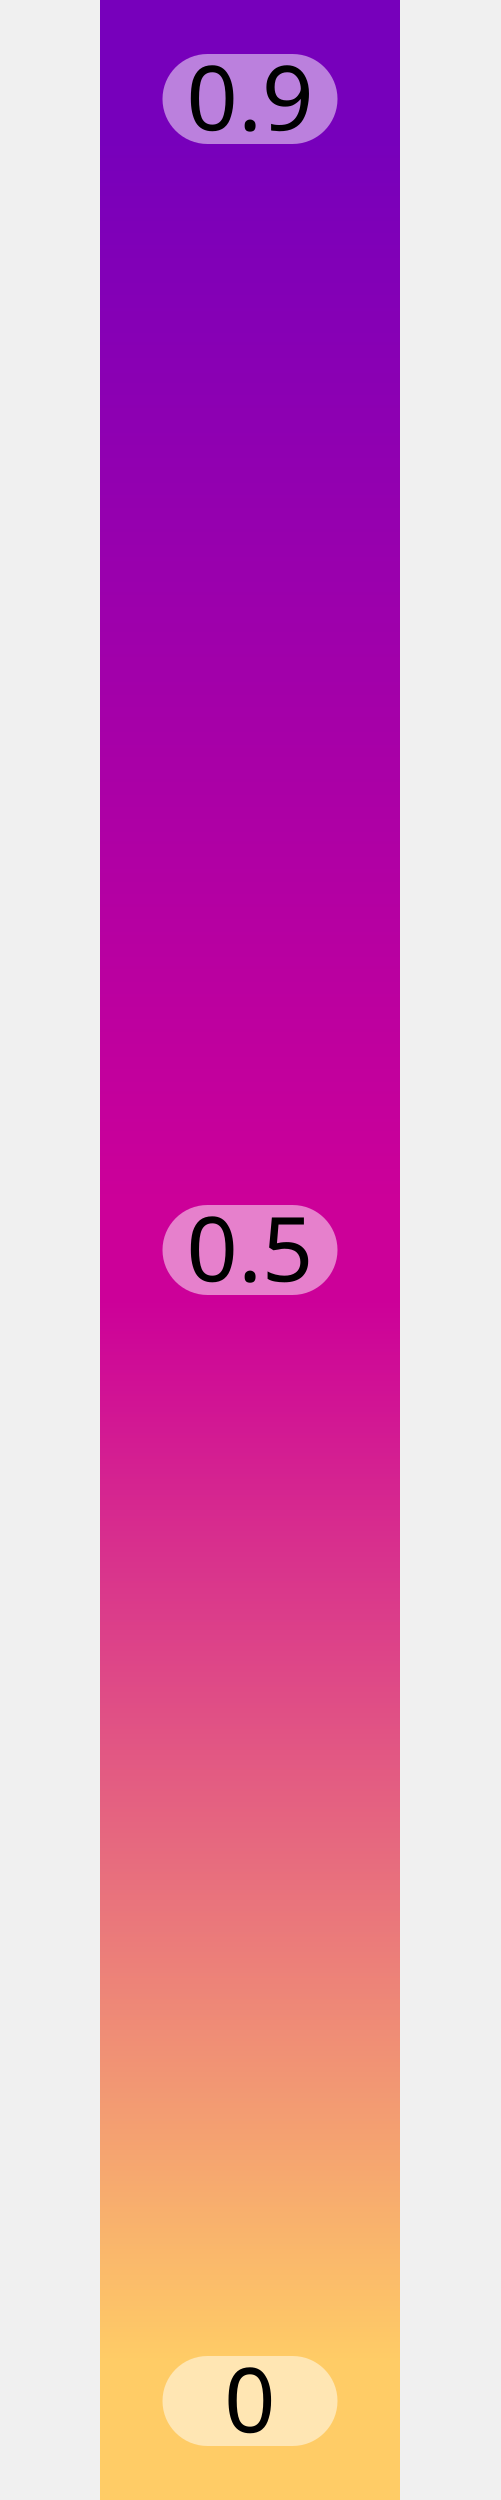
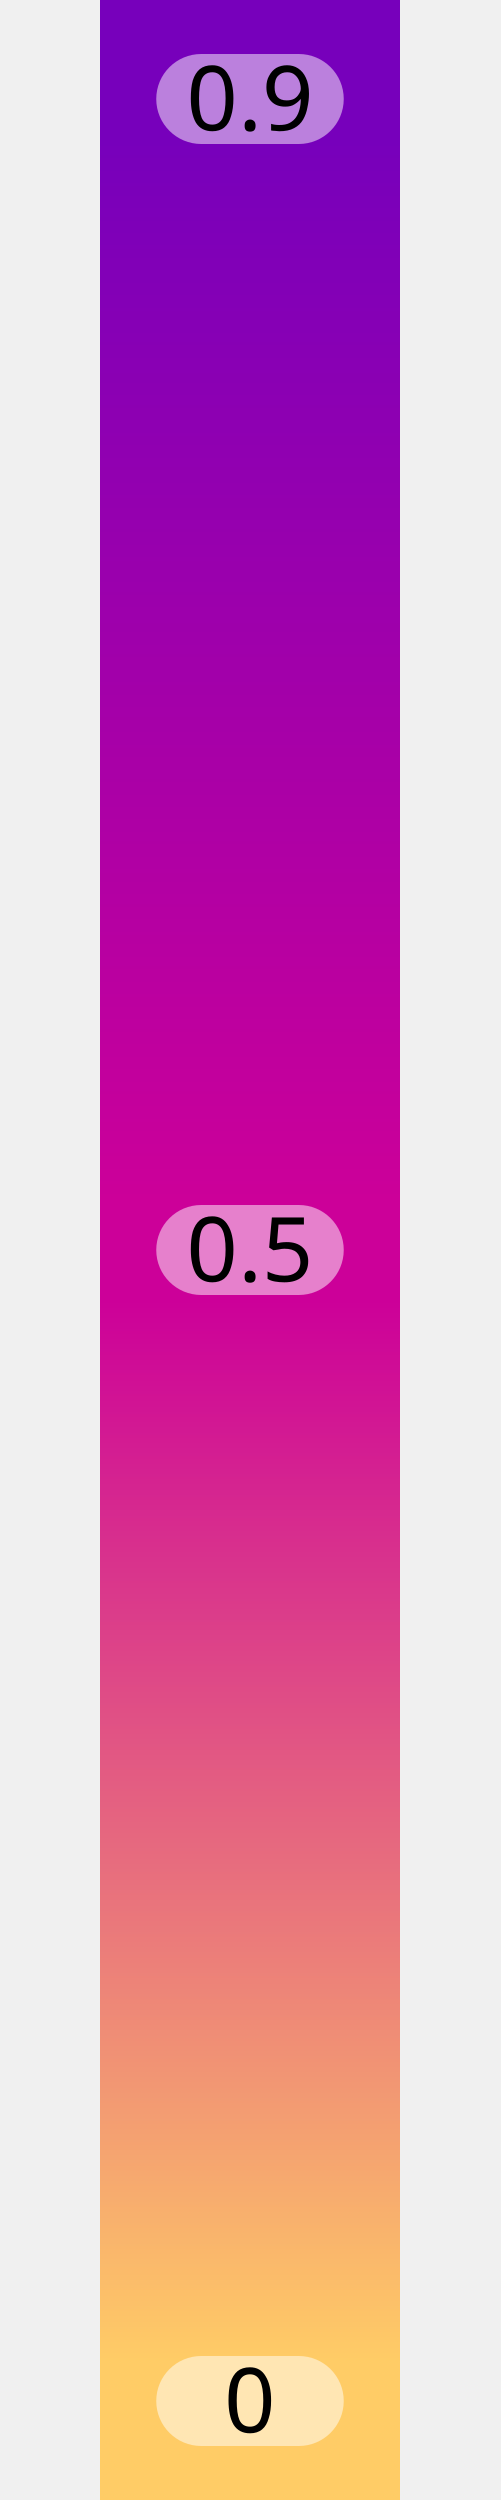
<svg xmlns="http://www.w3.org/2000/svg" width="60" height="300" viewBox="0 0 12 100">
  <defs>
    <linearGradient id="legend-gradient-3d967" x1="0" x2="0" y1="0" y2="1">
      <stop offset="1.98%" stop-color="#7700bb" />
      <stop offset="5.94%" stop-color="#7700bb" />
      <stop offset="5.94%" stop-color="#7700bb" />
      <stop offset="48.02%" stop-color="#cc0099" />
      <stop offset="48.02%" stop-color="#cc0099" />
      <stop offset="51.98%" stop-color="#cc0099" />
      <stop offset="51.98%" stop-color="#cc0099" />
      <stop offset="94.06%" stop-color="#ffcc66" />
      <stop offset="94.06%" stop-color="#ffcc66" />
      <stop offset="98.02%" stop-color="#ffcc66" />
    </linearGradient>
  </defs>
  <rect x="0" y="0" width="12" height="100" fill="url(#legend-gradient-3d967)" />
-   <rect fill="white" fill-opacity="0.5" x="2.5" y="2.16" width="7" height="3.6" rx="1.8" ry="1.8" />
+   <rect fill="white" fill-opacity="0.5" x="2.25" y="2.16" width="7.5" height="3.6" rx="1.8" ry="1.8" />
  <text x="6" y="3.96" dy="0.35em" font-family="sans-serif" font-size="3.6" style="text-anchor: middle">0.9</text>
-   <rect fill="white" fill-opacity="0.5" x="2.5" y="48.2" width="7" height="3.6" rx="1.8" ry="1.8" />
+   <rect fill="white" fill-opacity="0.5" x="2.25" y="48.2" width="7.5" height="3.6" rx="1.8" ry="1.8" />
  <text x="6" y="50" dy="0.35em" font-family="sans-serif" font-size="3.6" style="text-anchor: middle">0.5</text>
-   <rect fill="white" fill-opacity="0.5" x="2.5" y="94.24" width="7" height="3.6" rx="1.8" ry="1.8" />
+   <rect fill="white" fill-opacity="0.5" x="2.25" y="94.24" width="7.5" height="3.6" rx="1.8" ry="1.8" />
  <text x="6" y="96.04" dy="0.35em" font-family="sans-serif" font-size="3.6" style="text-anchor: middle">0</text>
</svg>
